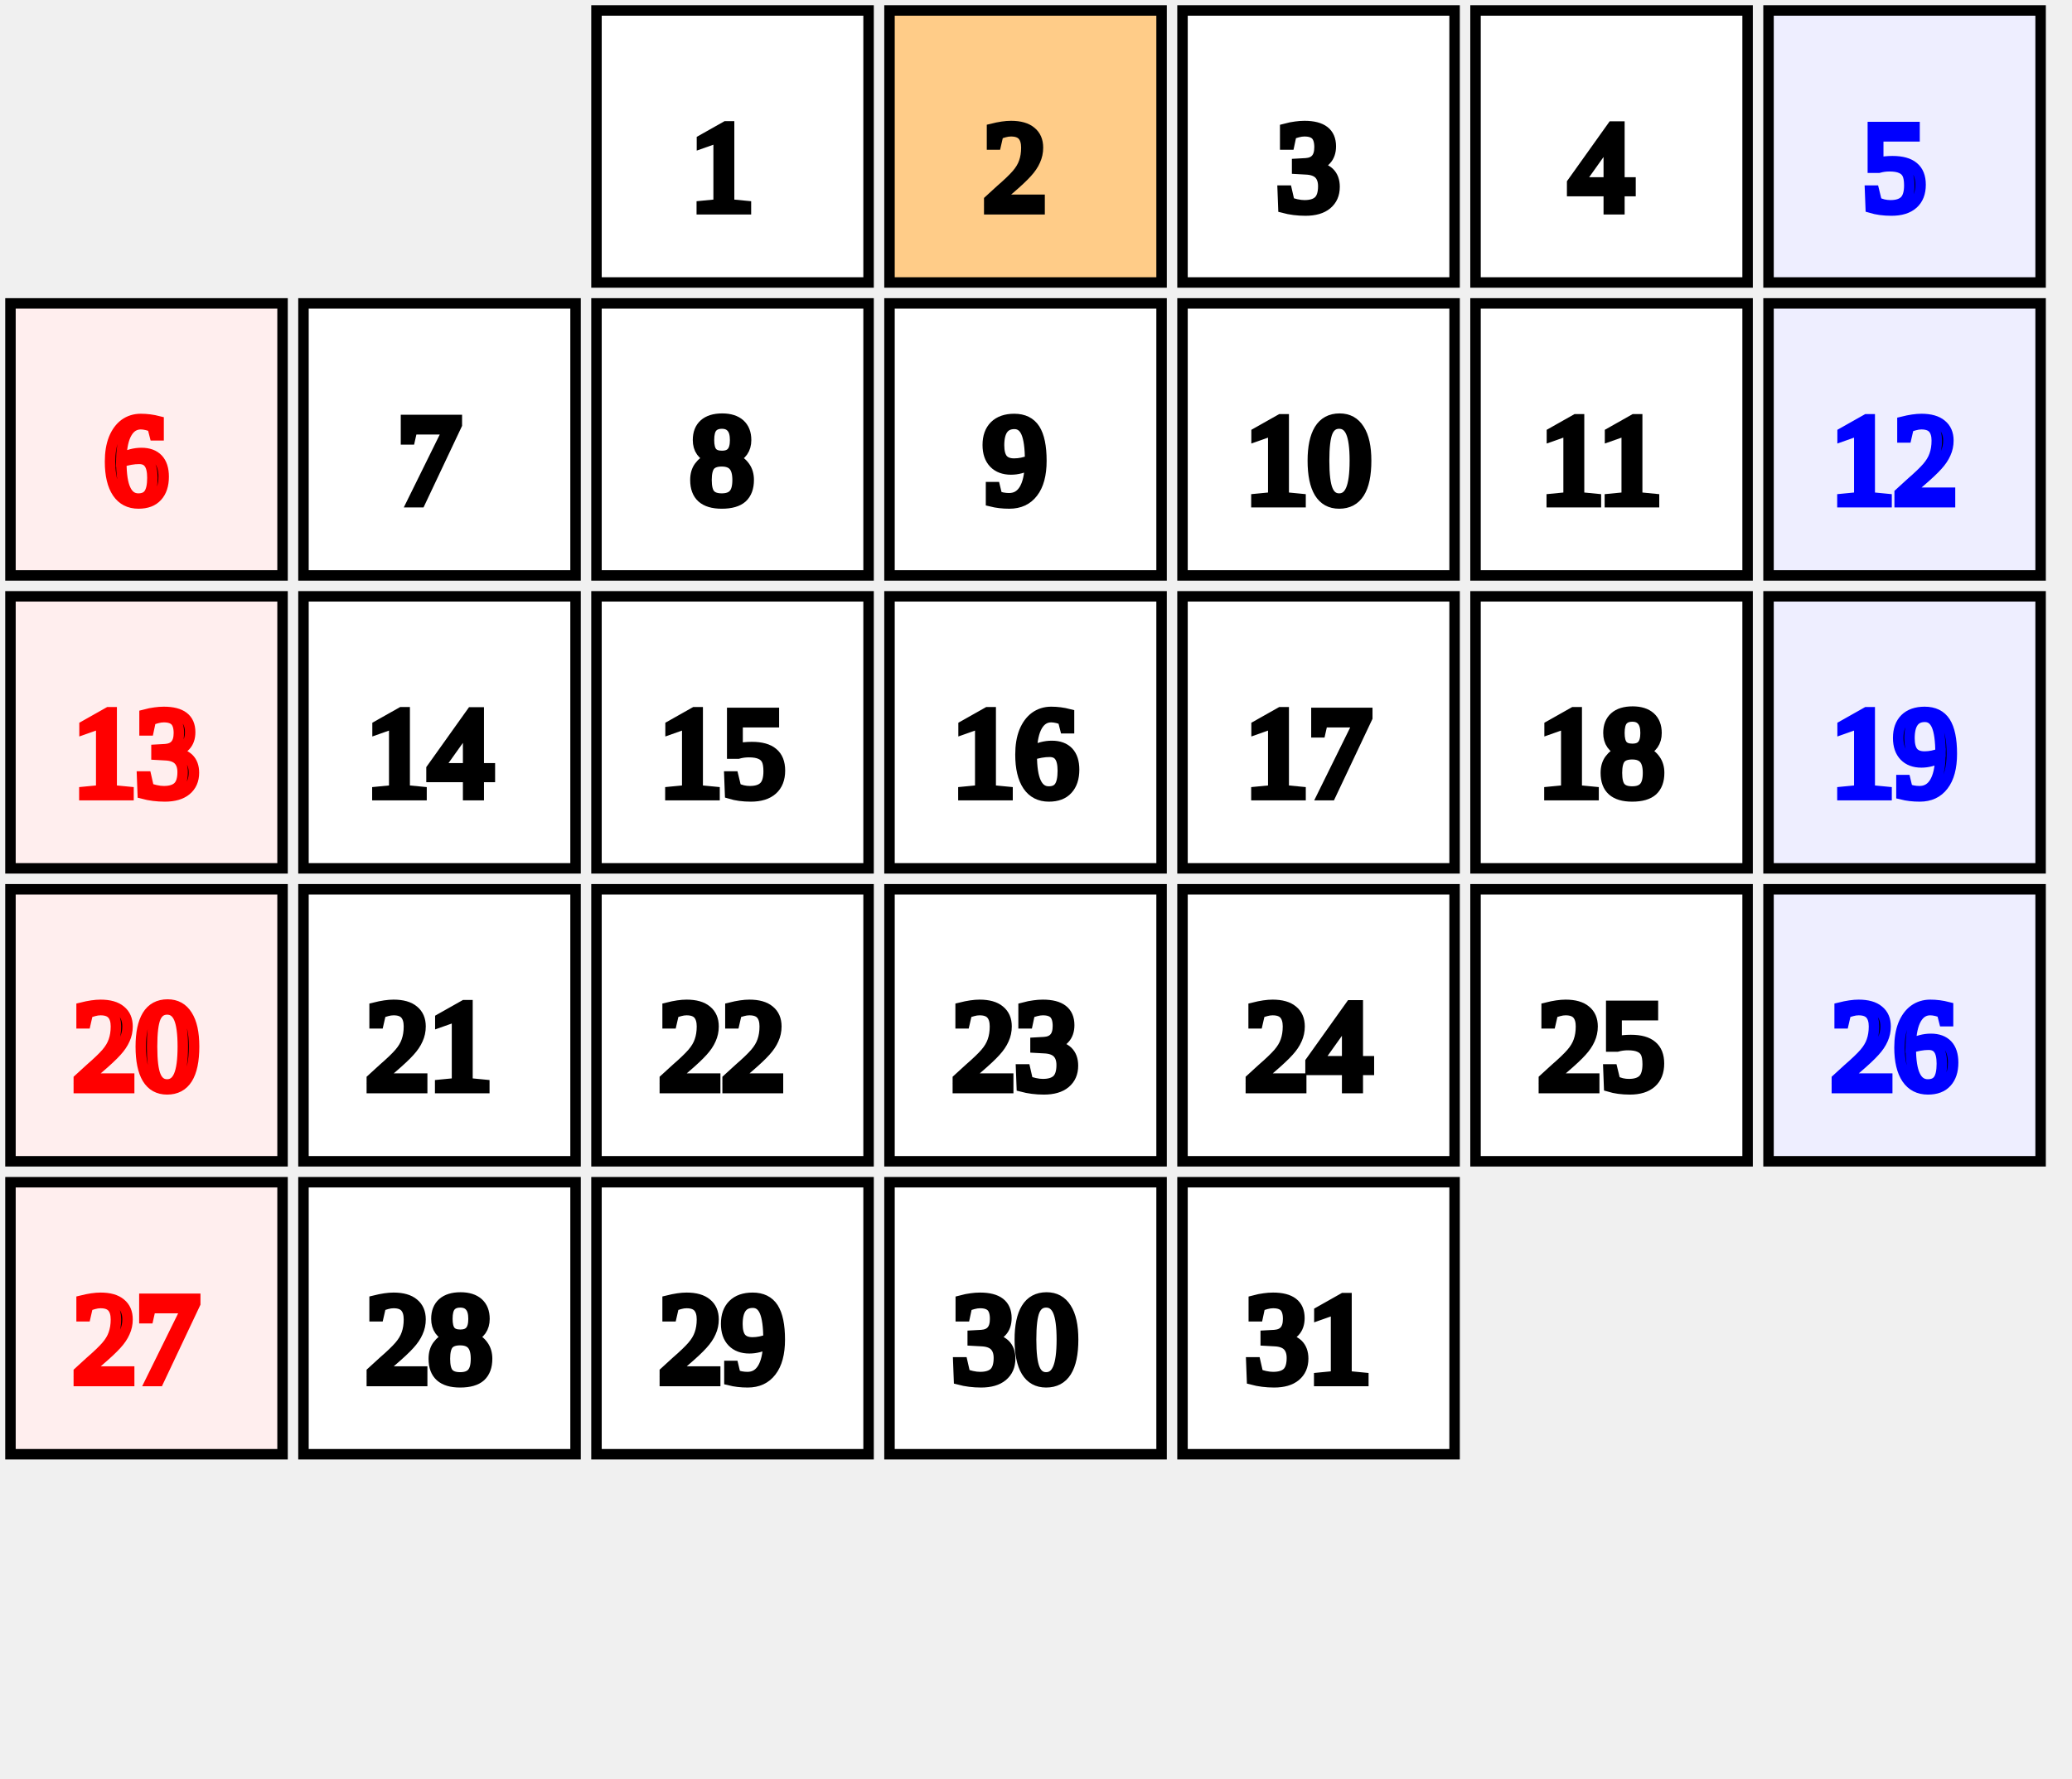
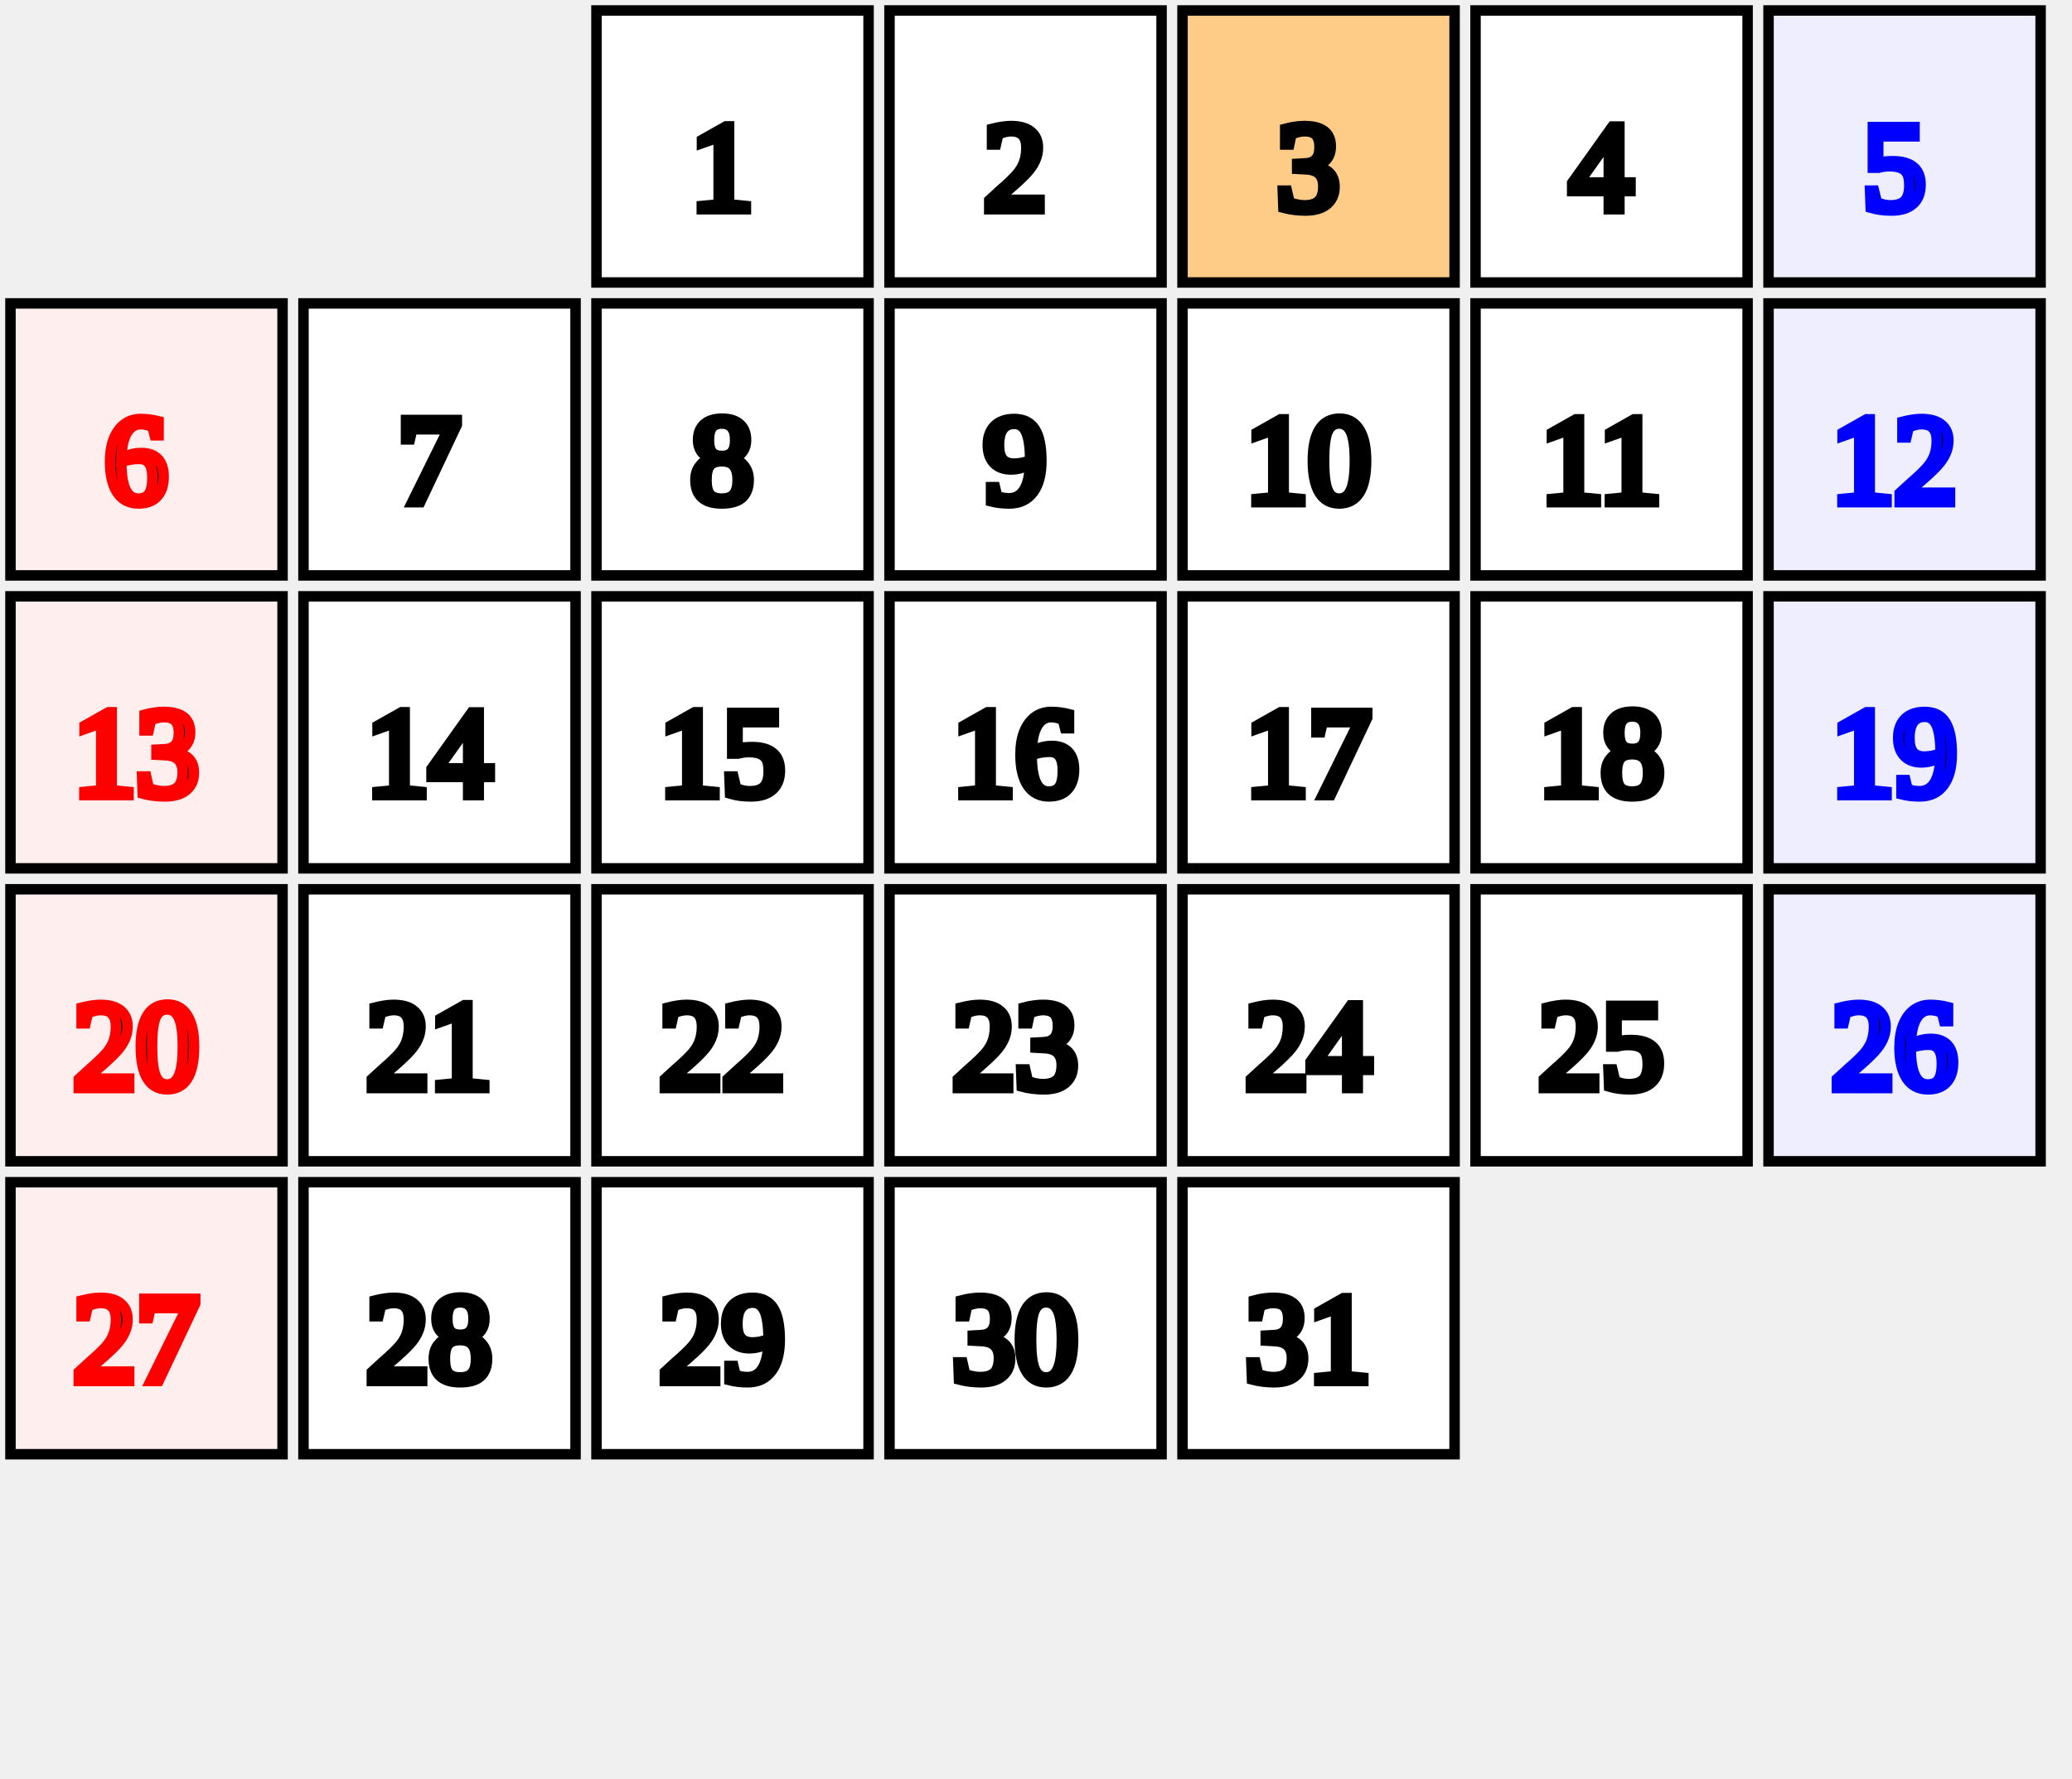
<svg xmlns="http://www.w3.org/2000/svg" id="erd-canvas" width="198px" height="170px">
  <rect x="57px" y="1px" width="26px" height="26px" stroke="#000" stroke-width="1px" fill="#fff" />
  <text x="69px" y="20px" stroke="#000" text-anchor="middle">1</text>
-   <rect x="85px" y="1px" width="26px" height="26px" stroke="#000" stroke-width="1px" fill="#fc8" />
+   <rect x="85px" y="1px" width="26px" height="26px" stroke="#000" stroke-width="1px" fill="#fff" />
  <text x="97px" y="20px" stroke="#000" text-anchor="middle">2</text>
-   <rect x="113px" y="1px" width="26px" height="26px" stroke="#000" stroke-width="1px" fill="#fff" />
+   <rect x="113px" y="1px" width="26px" height="26px" stroke="#000" stroke-width="1px" fill="#fc8" />
  <text x="125px" y="20px" stroke="#000" text-anchor="middle">3</text>
  <rect x="141px" y="1px" width="26px" height="26px" stroke="#000" stroke-width="1px" fill="#fff" />
  <text x="153px" y="20px" stroke="#000" text-anchor="middle">4</text>
  <rect x="169px" y="1px" width="26px" height="26px" stroke="#000" stroke-width="1px" fill="#eef" />
  <text x="181px" y="20px" stroke="#00f" text-anchor="middle">5</text>
  <rect x="1px" y="29px" width="26px" height="26px" stroke="#000" stroke-width="1px" fill="#fee" />
  <text x="13px" y="48px" stroke="#f00" text-anchor="middle">6</text>
  <rect x="29px" y="29px" width="26px" height="26px" stroke="#000" stroke-width="1px" fill="#fff" />
  <text x="41px" y="48px" stroke="#000" text-anchor="middle">7</text>
  <rect x="57px" y="29px" width="26px" height="26px" stroke="#000" stroke-width="1px" fill="#fff" />
  <text x="69px" y="48px" stroke="#000" text-anchor="middle">8</text>
  <rect x="85px" y="29px" width="26px" height="26px" stroke="#000" stroke-width="1px" fill="#fff" />
  <text x="97px" y="48px" stroke="#000" text-anchor="middle">9</text>
  <rect x="113px" y="29px" width="26px" height="26px" stroke="#000" stroke-width="1px" fill="#fff" />
  <text x="125px" y="48px" stroke="#000" text-anchor="middle">10</text>
  <rect x="141px" y="29px" width="26px" height="26px" stroke="#000" stroke-width="1px" fill="#fff" />
  <text x="153px" y="48px" stroke="#000" text-anchor="middle">11</text>
  <rect x="169px" y="29px" width="26px" height="26px" stroke="#000" stroke-width="1px" fill="#eef" />
  <text x="181px" y="48px" stroke="#00f" text-anchor="middle">12</text>
  <rect x="1px" y="57px" width="26px" height="26px" stroke="#000" stroke-width="1px" fill="#fee" />
  <text x="13px" y="76px" stroke="#f00" text-anchor="middle">13</text>
  <rect x="29px" y="57px" width="26px" height="26px" stroke="#000" stroke-width="1px" fill="#fff" />
  <text x="41px" y="76px" stroke="#000" text-anchor="middle">14</text>
  <rect x="57px" y="57px" width="26px" height="26px" stroke="#000" stroke-width="1px" fill="#fff" />
  <text x="69px" y="76px" stroke="#000" text-anchor="middle">15</text>
  <rect x="85px" y="57px" width="26px" height="26px" stroke="#000" stroke-width="1px" fill="#fff" />
  <text x="97px" y="76px" stroke="#000" text-anchor="middle">16</text>
  <rect x="113px" y="57px" width="26px" height="26px" stroke="#000" stroke-width="1px" fill="#fff" />
  <text x="125px" y="76px" stroke="#000" text-anchor="middle">17</text>
  <rect x="141px" y="57px" width="26px" height="26px" stroke="#000" stroke-width="1px" fill="#fff" />
  <text x="153px" y="76px" stroke="#000" text-anchor="middle">18</text>
  <rect x="169px" y="57px" width="26px" height="26px" stroke="#000" stroke-width="1px" fill="#eef" />
  <text x="181px" y="76px" stroke="#00f" text-anchor="middle">19</text>
  <rect x="1px" y="85px" width="26px" height="26px" stroke="#000" stroke-width="1px" fill="#fee" />
  <text x="13px" y="104px" stroke="#f00" text-anchor="middle">20</text>
  <rect x="29px" y="85px" width="26px" height="26px" stroke="#000" stroke-width="1px" fill="#fff" />
  <text x="41px" y="104px" stroke="#000" text-anchor="middle">21</text>
  <rect x="57px" y="85px" width="26px" height="26px" stroke="#000" stroke-width="1px" fill="#fff" />
  <text x="69px" y="104px" stroke="#000" text-anchor="middle">22</text>
  <rect x="85px" y="85px" width="26px" height="26px" stroke="#000" stroke-width="1px" fill="#fff" />
  <text x="97px" y="104px" stroke="#000" text-anchor="middle">23</text>
  <rect x="113px" y="85px" width="26px" height="26px" stroke="#000" stroke-width="1px" fill="#fff" />
  <text x="125px" y="104px" stroke="#000" text-anchor="middle">24</text>
  <rect x="141px" y="85px" width="26px" height="26px" stroke="#000" stroke-width="1px" fill="#fff" />
  <text x="153px" y="104px" stroke="#000" text-anchor="middle">25</text>
  <rect x="169px" y="85px" width="26px" height="26px" stroke="#000" stroke-width="1px" fill="#eef" />
  <text x="181px" y="104px" stroke="#00f" text-anchor="middle">26</text>
  <rect x="1px" y="113px" width="26px" height="26px" stroke="#000" stroke-width="1px" fill="#fee" />
  <text x="13px" y="132px" stroke="#f00" text-anchor="middle">27</text>
  <rect x="29px" y="113px" width="26px" height="26px" stroke="#000" stroke-width="1px" fill="#fff" />
  <text x="41px" y="132px" stroke="#000" text-anchor="middle">28</text>
  <rect x="57px" y="113px" width="26px" height="26px" stroke="#000" stroke-width="1px" fill="#fff" />
  <text x="69px" y="132px" stroke="#000" text-anchor="middle">29</text>
  <rect x="85px" y="113px" width="26px" height="26px" stroke="#000" stroke-width="1px" fill="#fff" />
  <text x="97px" y="132px" stroke="#000" text-anchor="middle">30</text>
  <rect x="113px" y="113px" width="26px" height="26px" stroke="#000" stroke-width="1px" fill="#fff" />
  <text x="125px" y="132px" stroke="#000" text-anchor="middle">31</text>
</svg>
